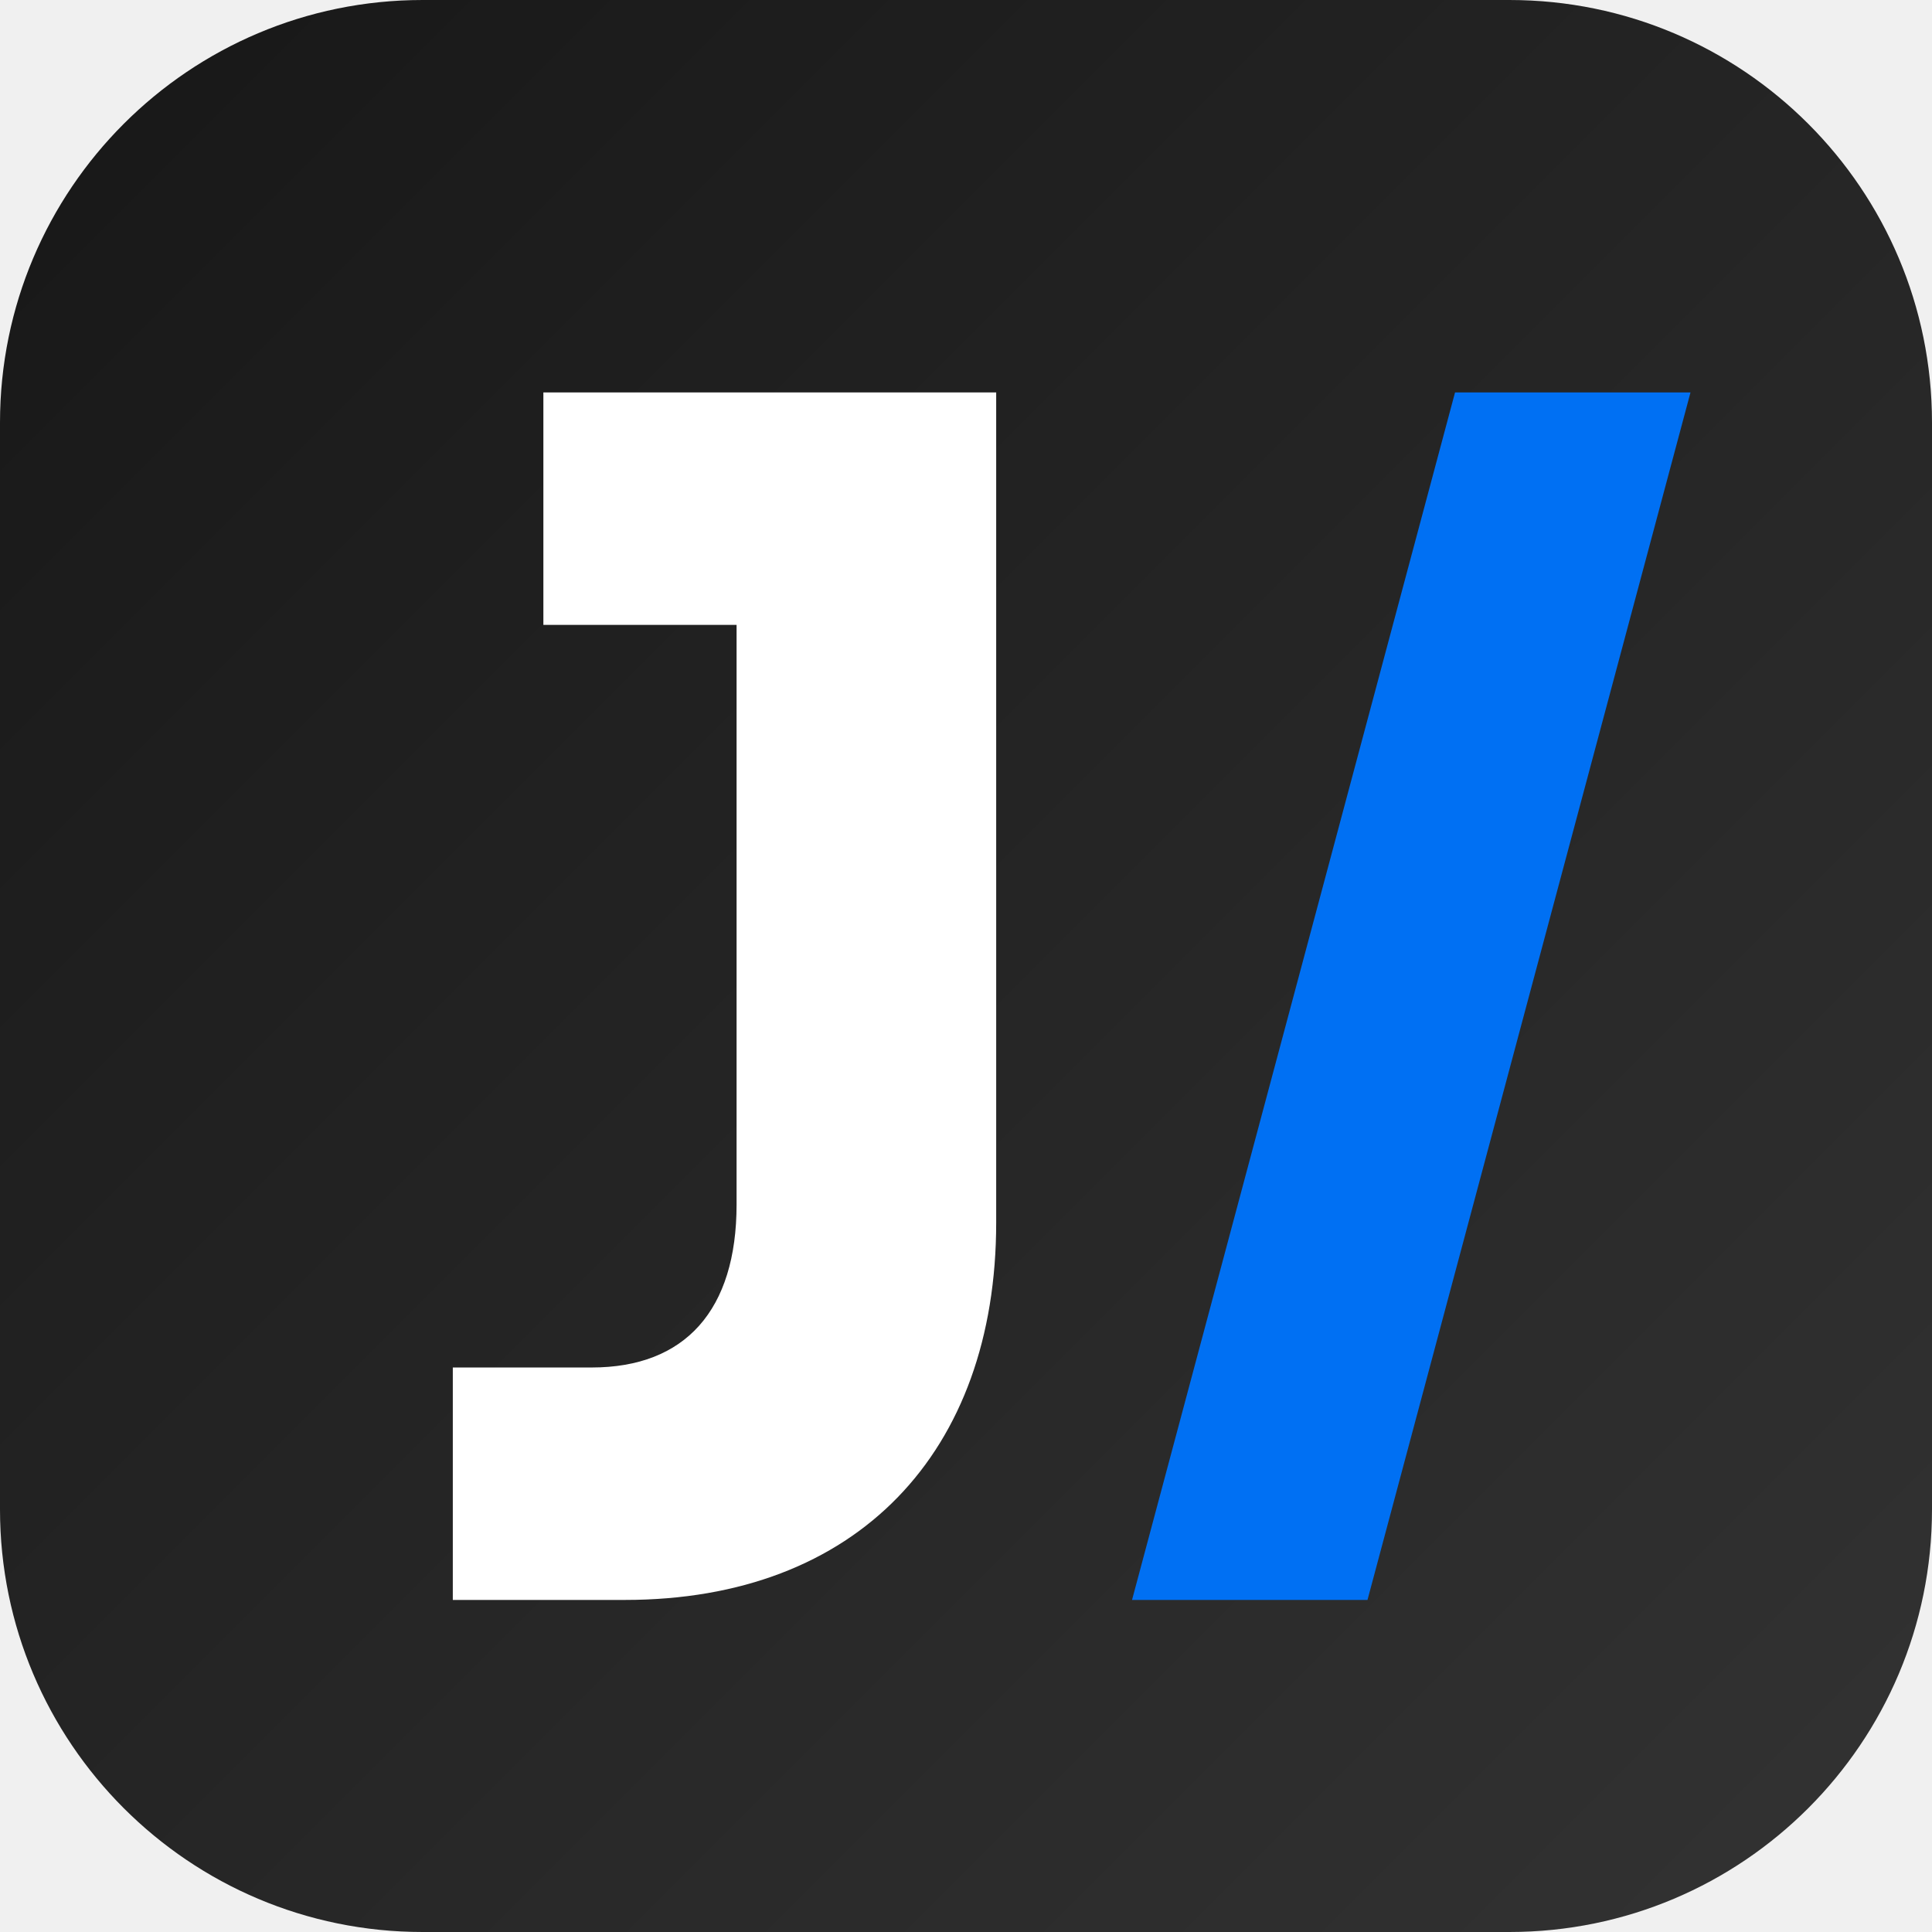
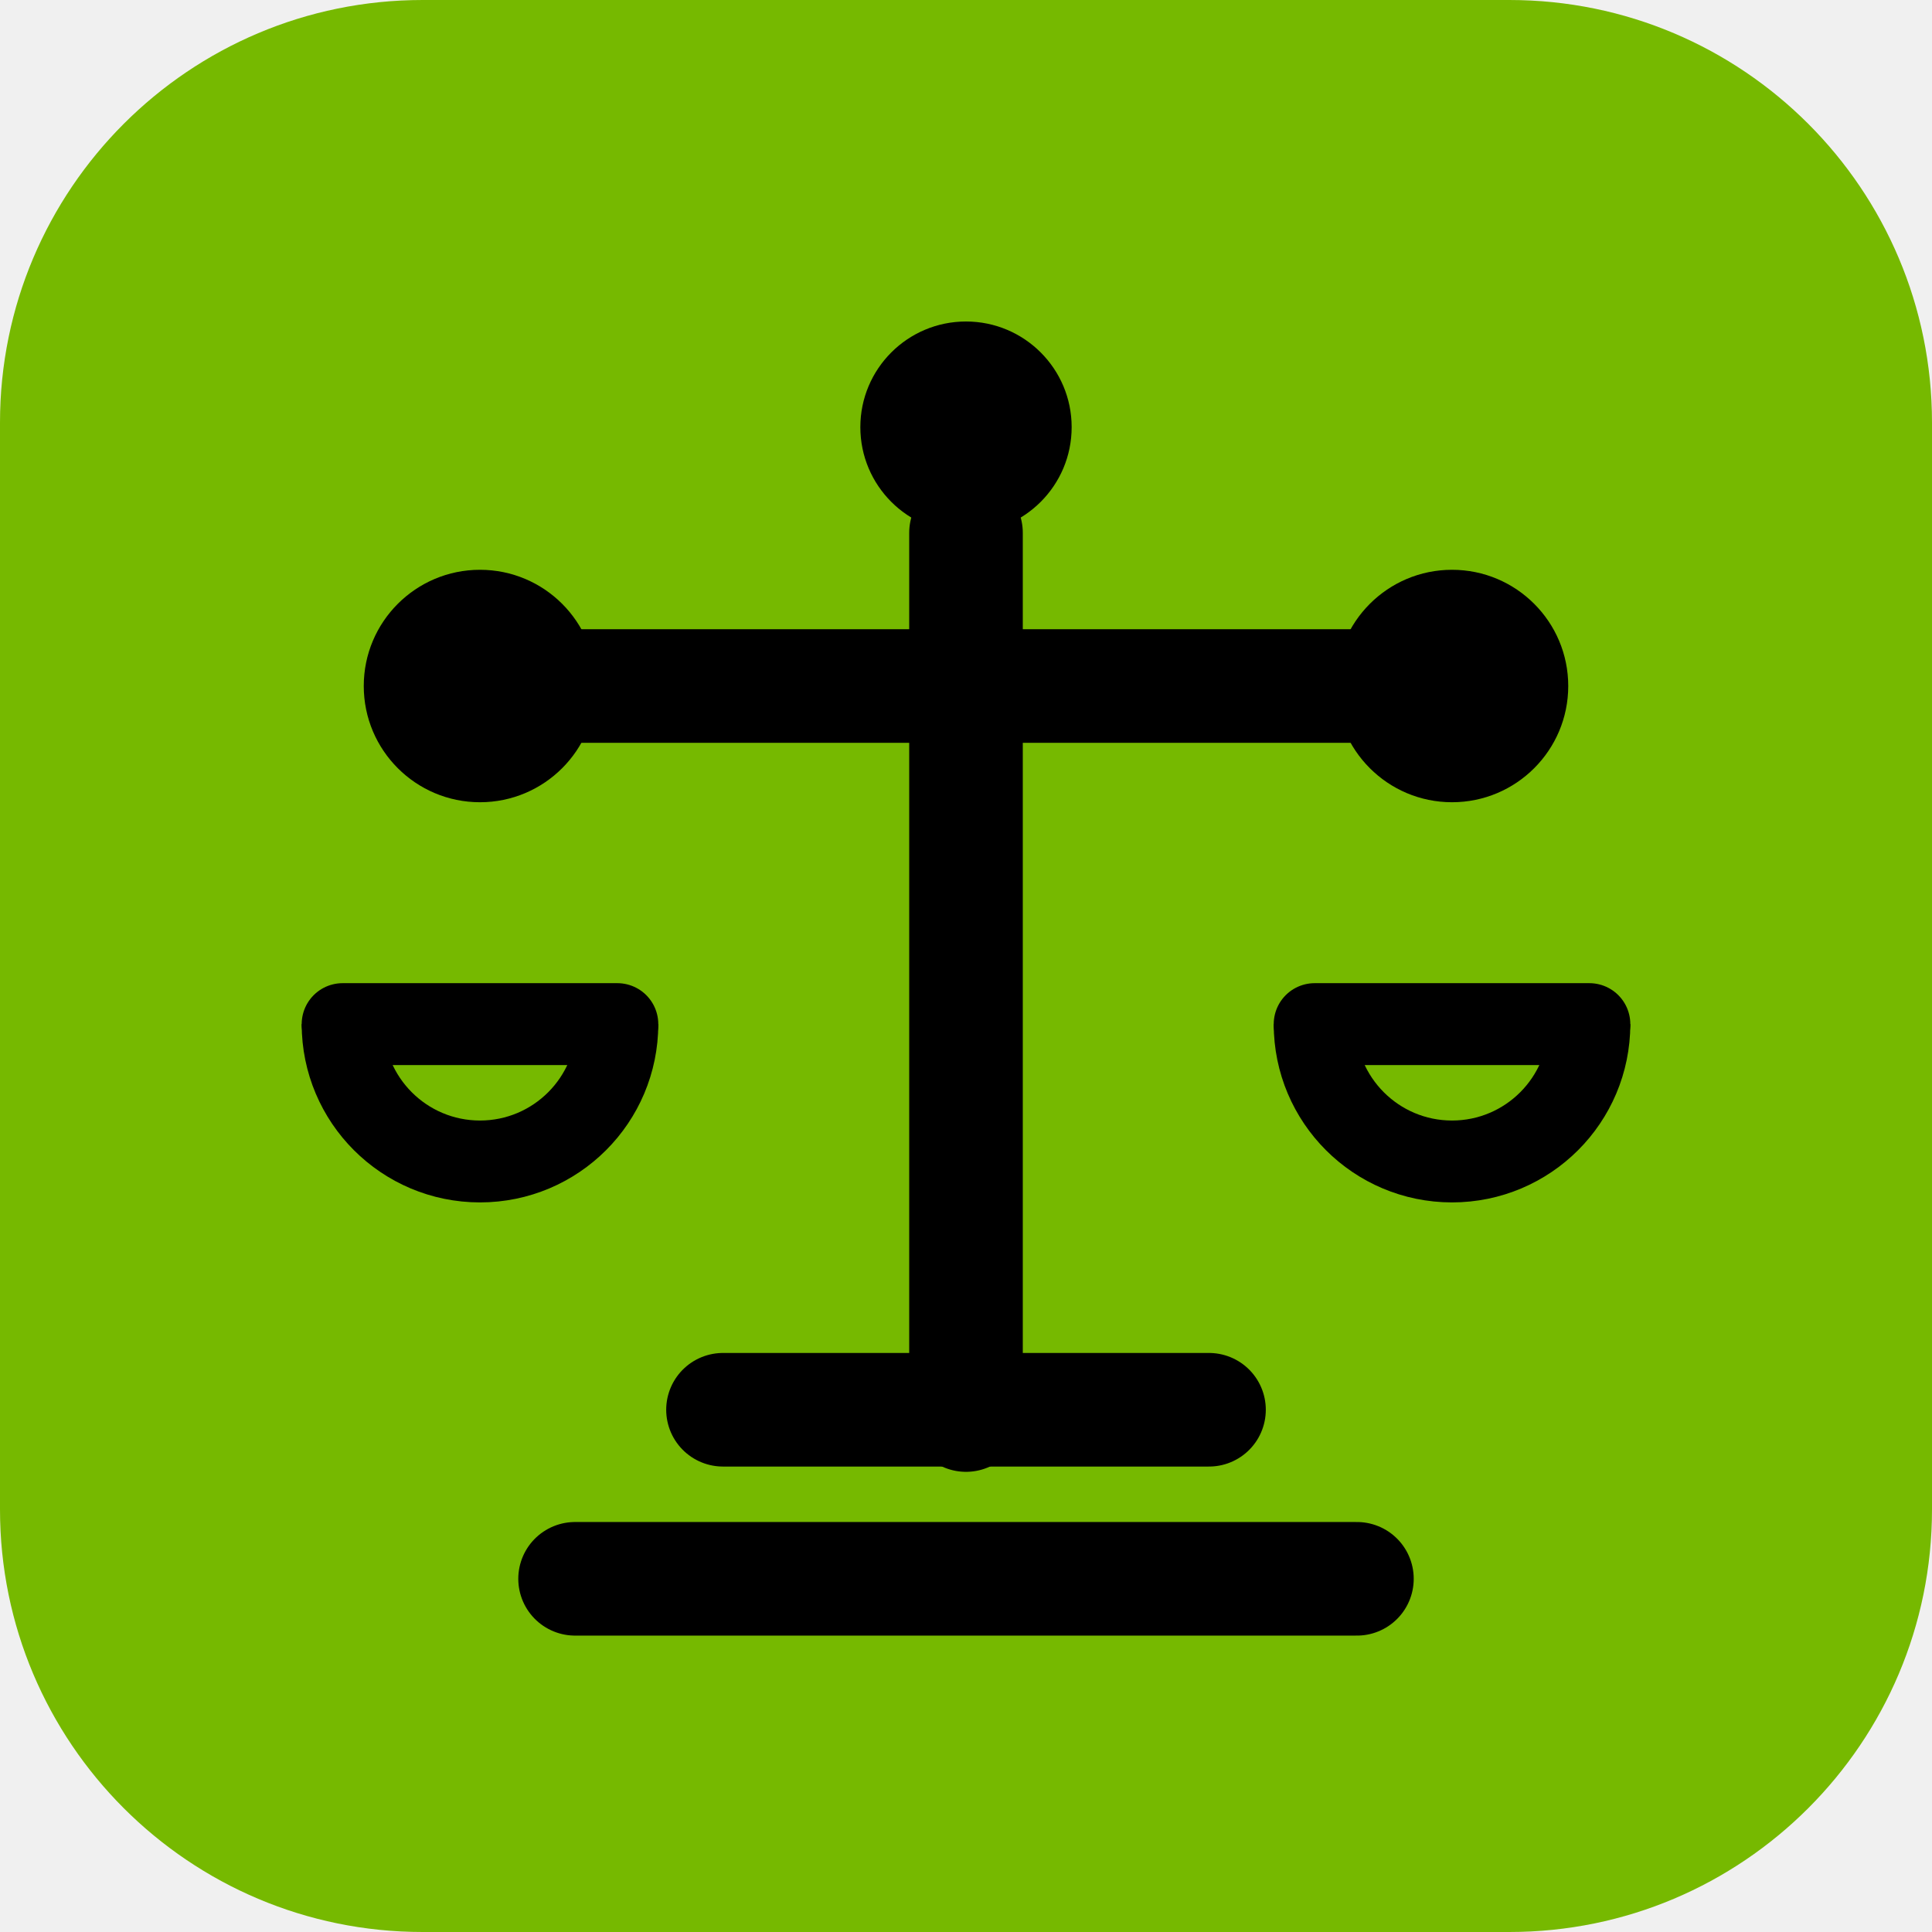
<svg xmlns="http://www.w3.org/2000/svg" viewBox="0 0 64 64">
-   <defs>
-     <linearGradient id="g" x1="0" y1="0" x2="1" y2="1">
-       <stop offset="0" stop-color="#171717" />
-       <stop offset="1" stop-color="#333333" />
-     </linearGradient>
-   </defs>
-   <rect width="64" height="64" rx="14" fill="url(#g)" />
-   <path d="M18 13h15v27.5c0 7.6-4.6 12.5-12.3 12.5H15v-7.7h4.6c3.1 0 4.8-1.9 4.8-5.4V20.7H18V13Z" fill="#ffffff" />
-   <path d="M37.5 53 48.2 13H56L45.3 53h-7.8Z" fill="#0070f3" />
+   <rect width="64" height="64" rx="14" fill="#76b900" />
+   <g transform="translate(4 4) scale(1.75)" fill="none" stroke="#000000">
+     <circle cx="16" cy="5.8" r="2" fill="#000000" stroke="none" />
+     <path d="M16 7.8V24.5" stroke-width="2.15" stroke-linecap="round" />
+     <path d="M6.8 10.7h18.4" stroke-width="2.15" stroke-linecap="round" />
+     <circle cx="6.8" cy="10.7" r="2.2" fill="#000000" stroke="none" />
+     <circle cx="25.2" cy="10.7" r="2.2" fill="#000000" stroke="none" />
+     <path d="M4.2 17.1h5.2M22.6 17.1h5.2" stroke-width="1.55" stroke-linecap="round" />
+     <path d="M4.2 17.1a2.6 2.6 0 0 0 5.2 0M22.6 17.1a2.6 2.6 0 0 0 5.2 0" stroke-width="1.55" />
+     <path d="M11.4 24.4h9.2M8.6 27.6h14.8" stroke-width="2.15" stroke-linecap="round" />
+   </g>
</svg>
